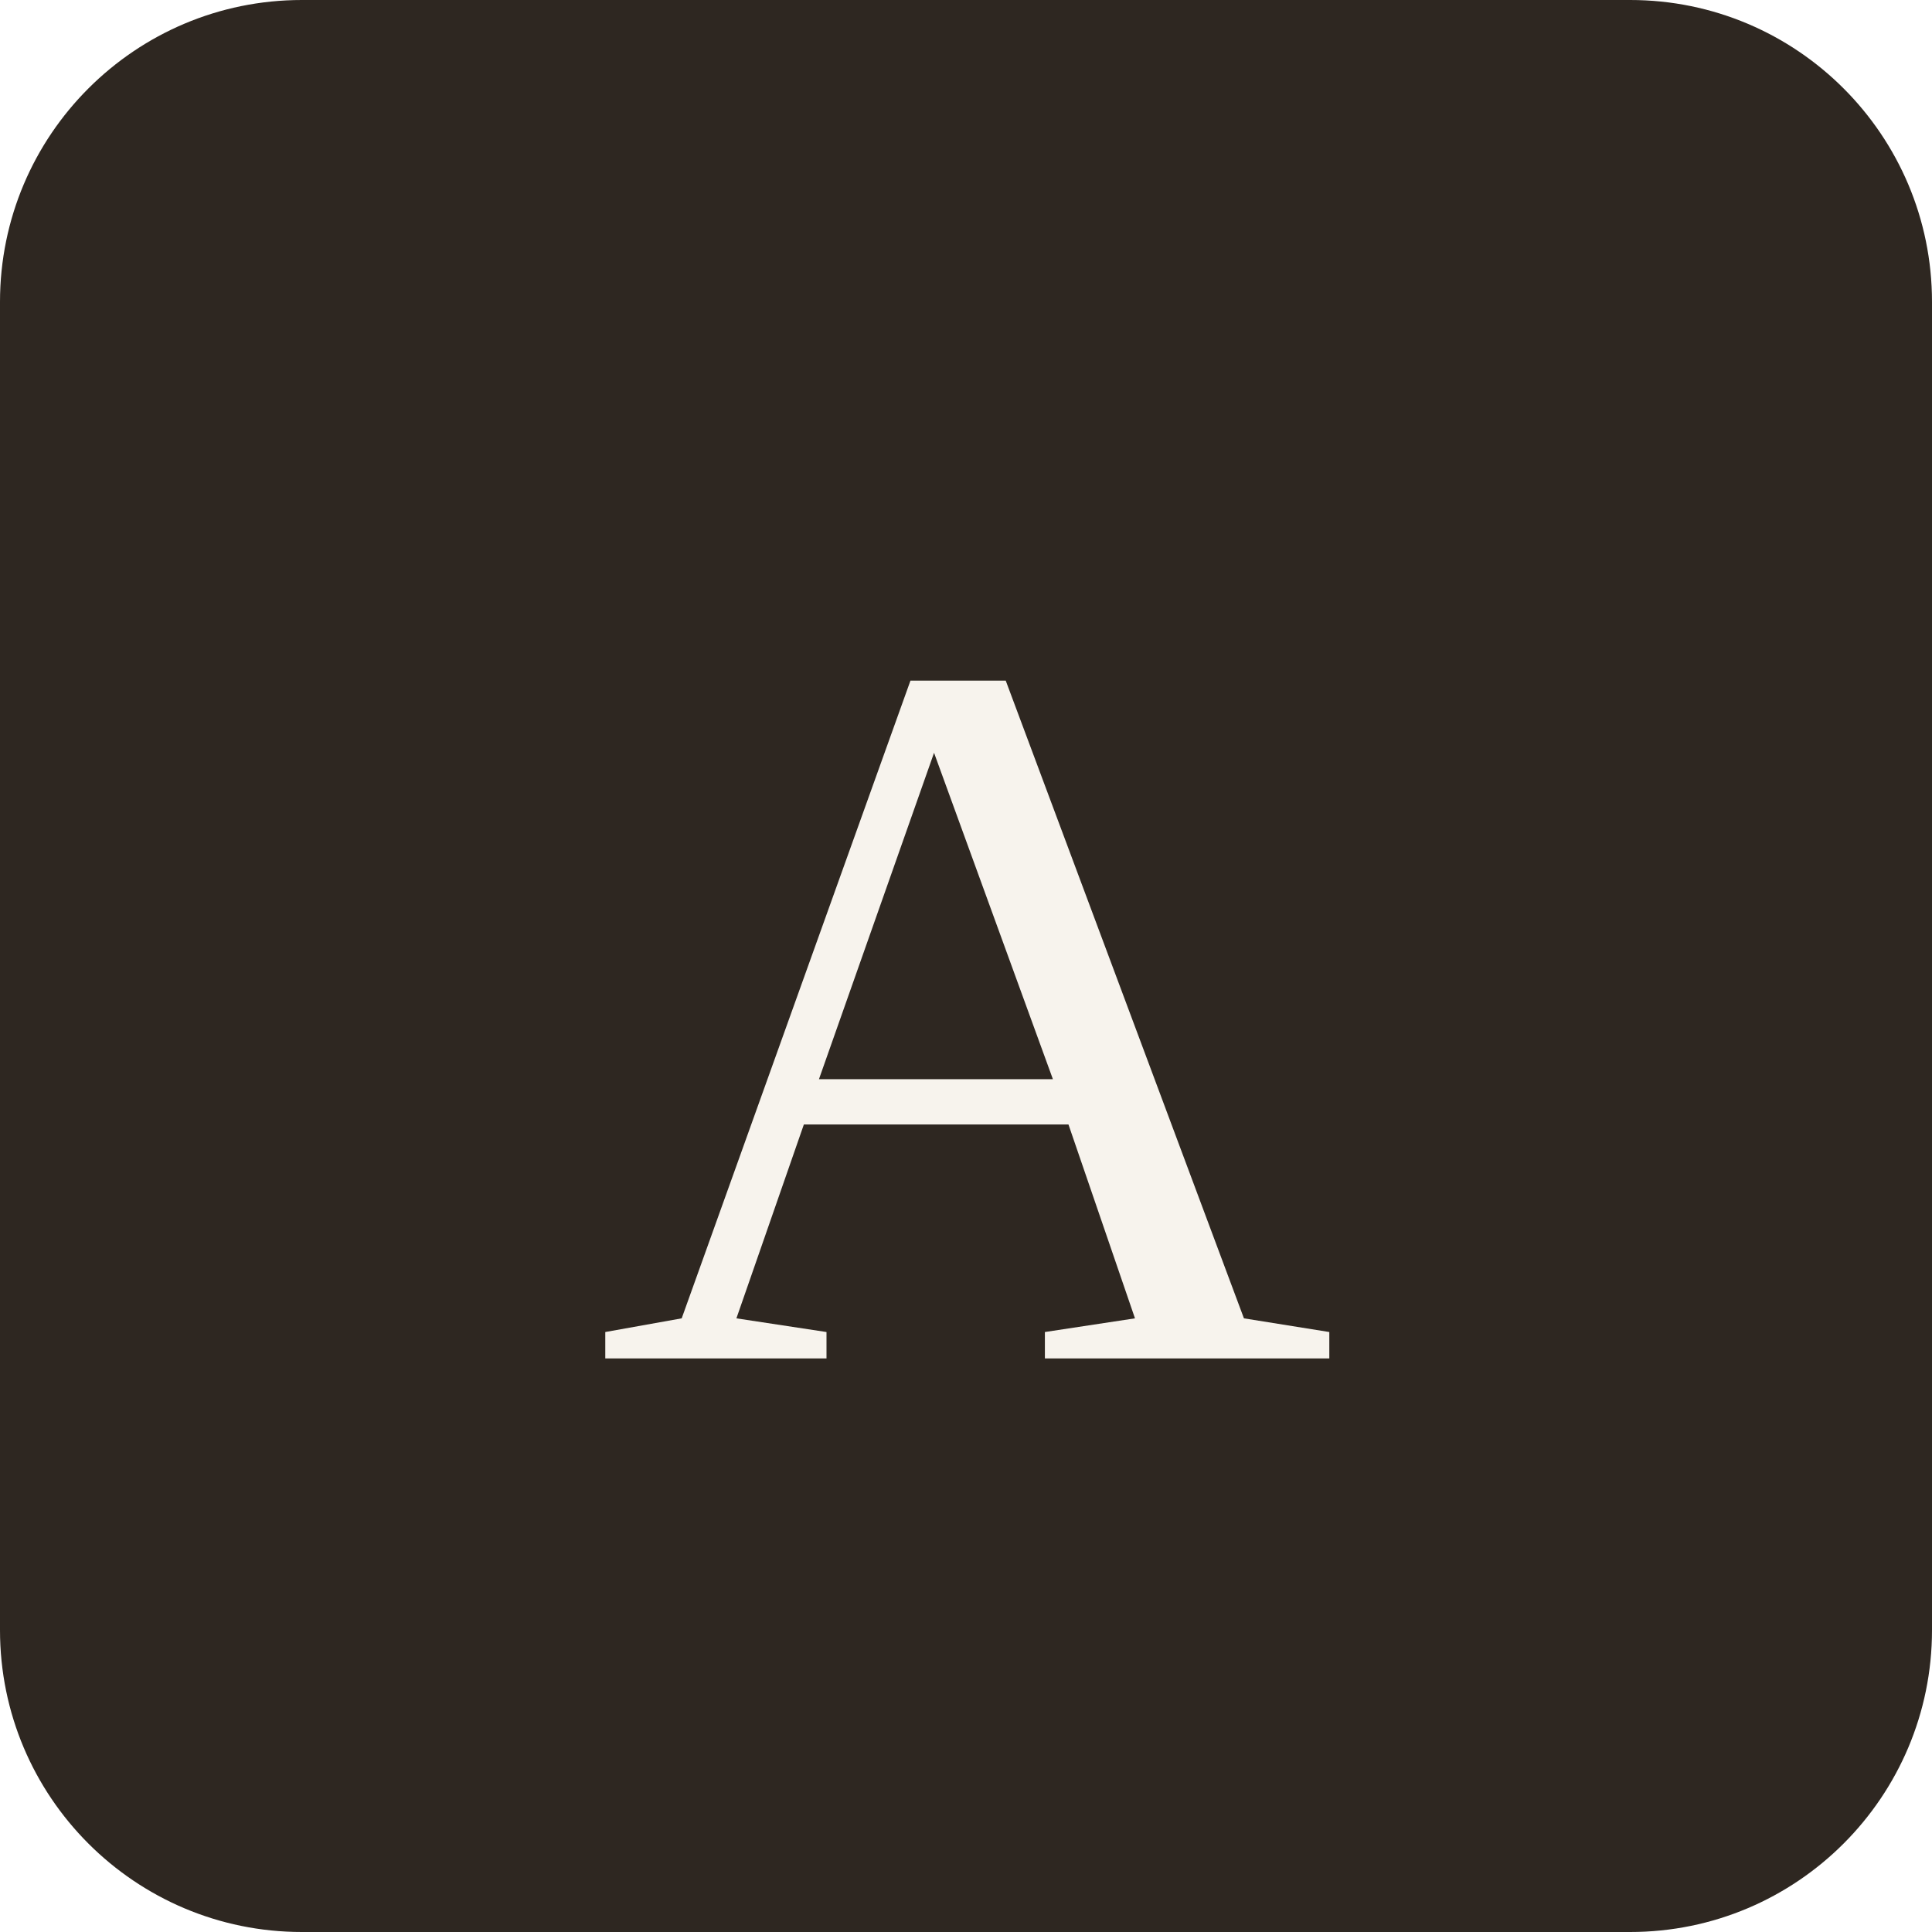
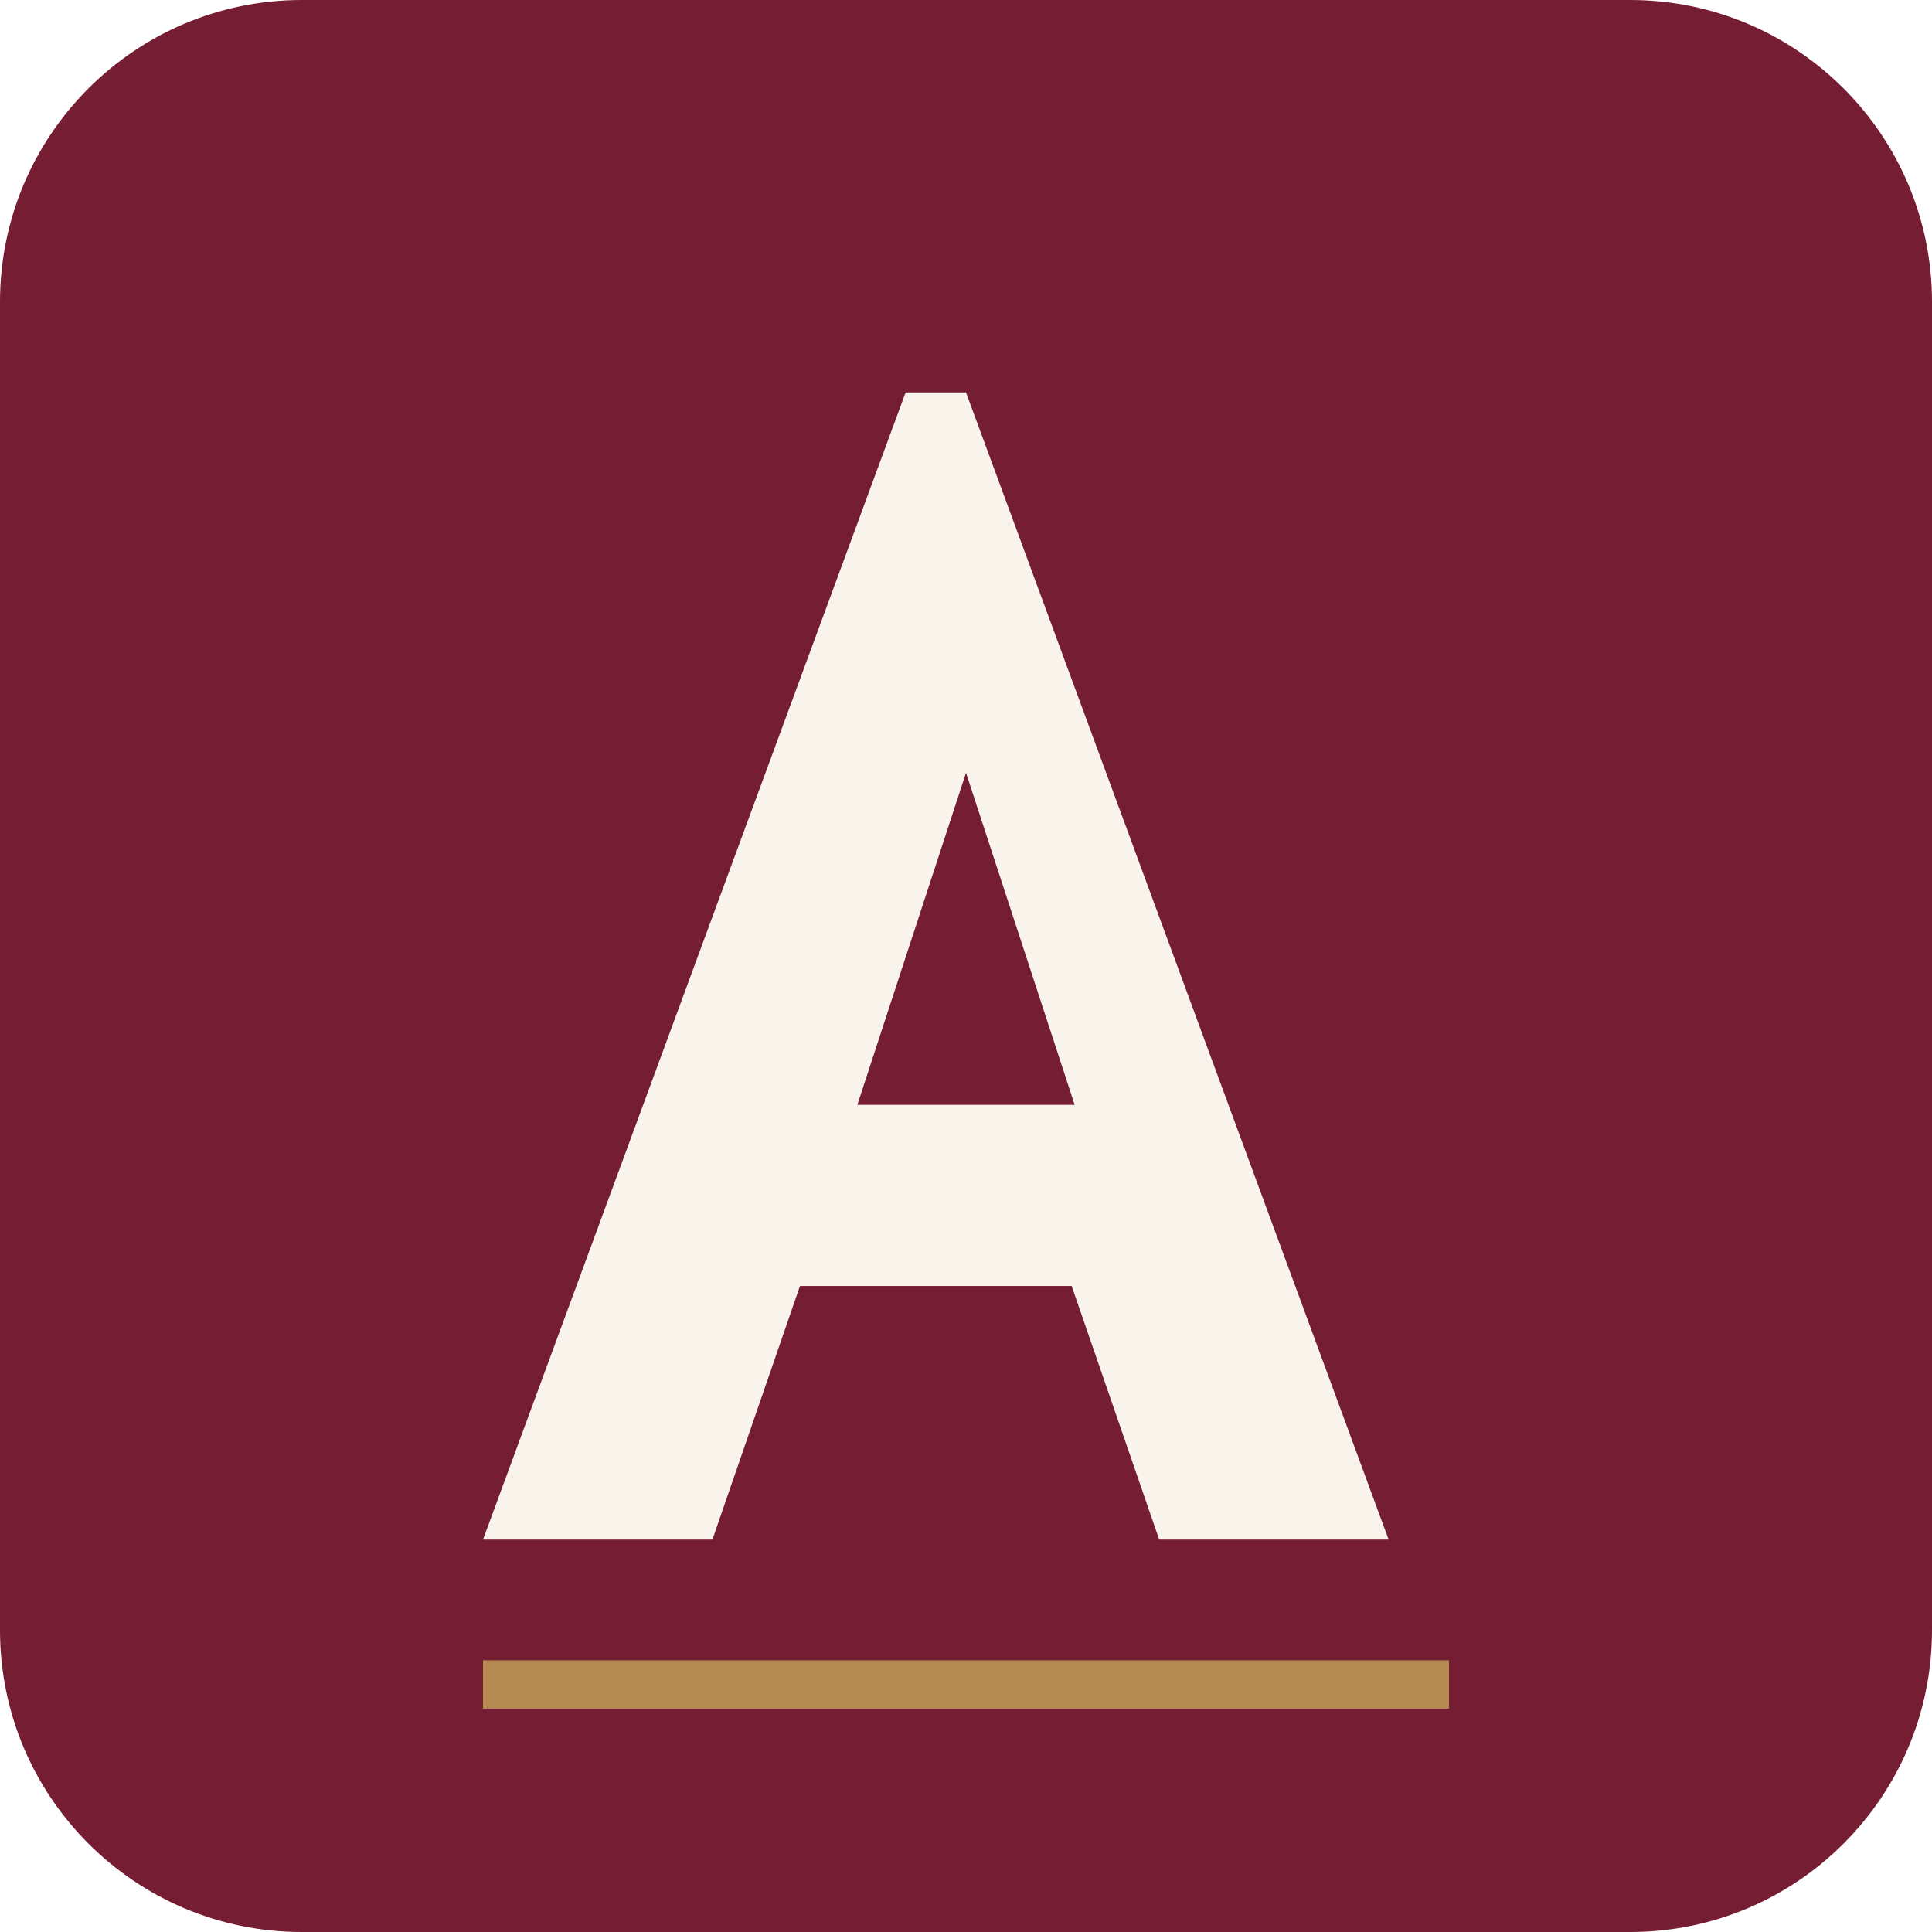
<svg xmlns="http://www.w3.org/2000/svg" viewBox="0 0 64 64">
-   <rect width="64" height="64" rx="10" fill="#2E2721" />
-   <text x="32" y="45" text-anchor="middle" font-family="Georgia,'Times New Roman',serif" font-size="34" font-weight="400" letter-spacing="1" fill="#F7F3ED">A</text>
+   <rect width="64" height="64" rx="10" fill="#751D32" />
+   <path d="M32 13 46 51h-7.6l-2.9-8.4H26.5L23.6 51H16L30 13z" fill="#F8F3EB" />
+   <path d="M28.4 36.6h7.2L32 25.6z" fill="#751D32" />
+   <rect x="16" y="55" width="32" height="1.6" fill="#B58A52" />
</svg>
